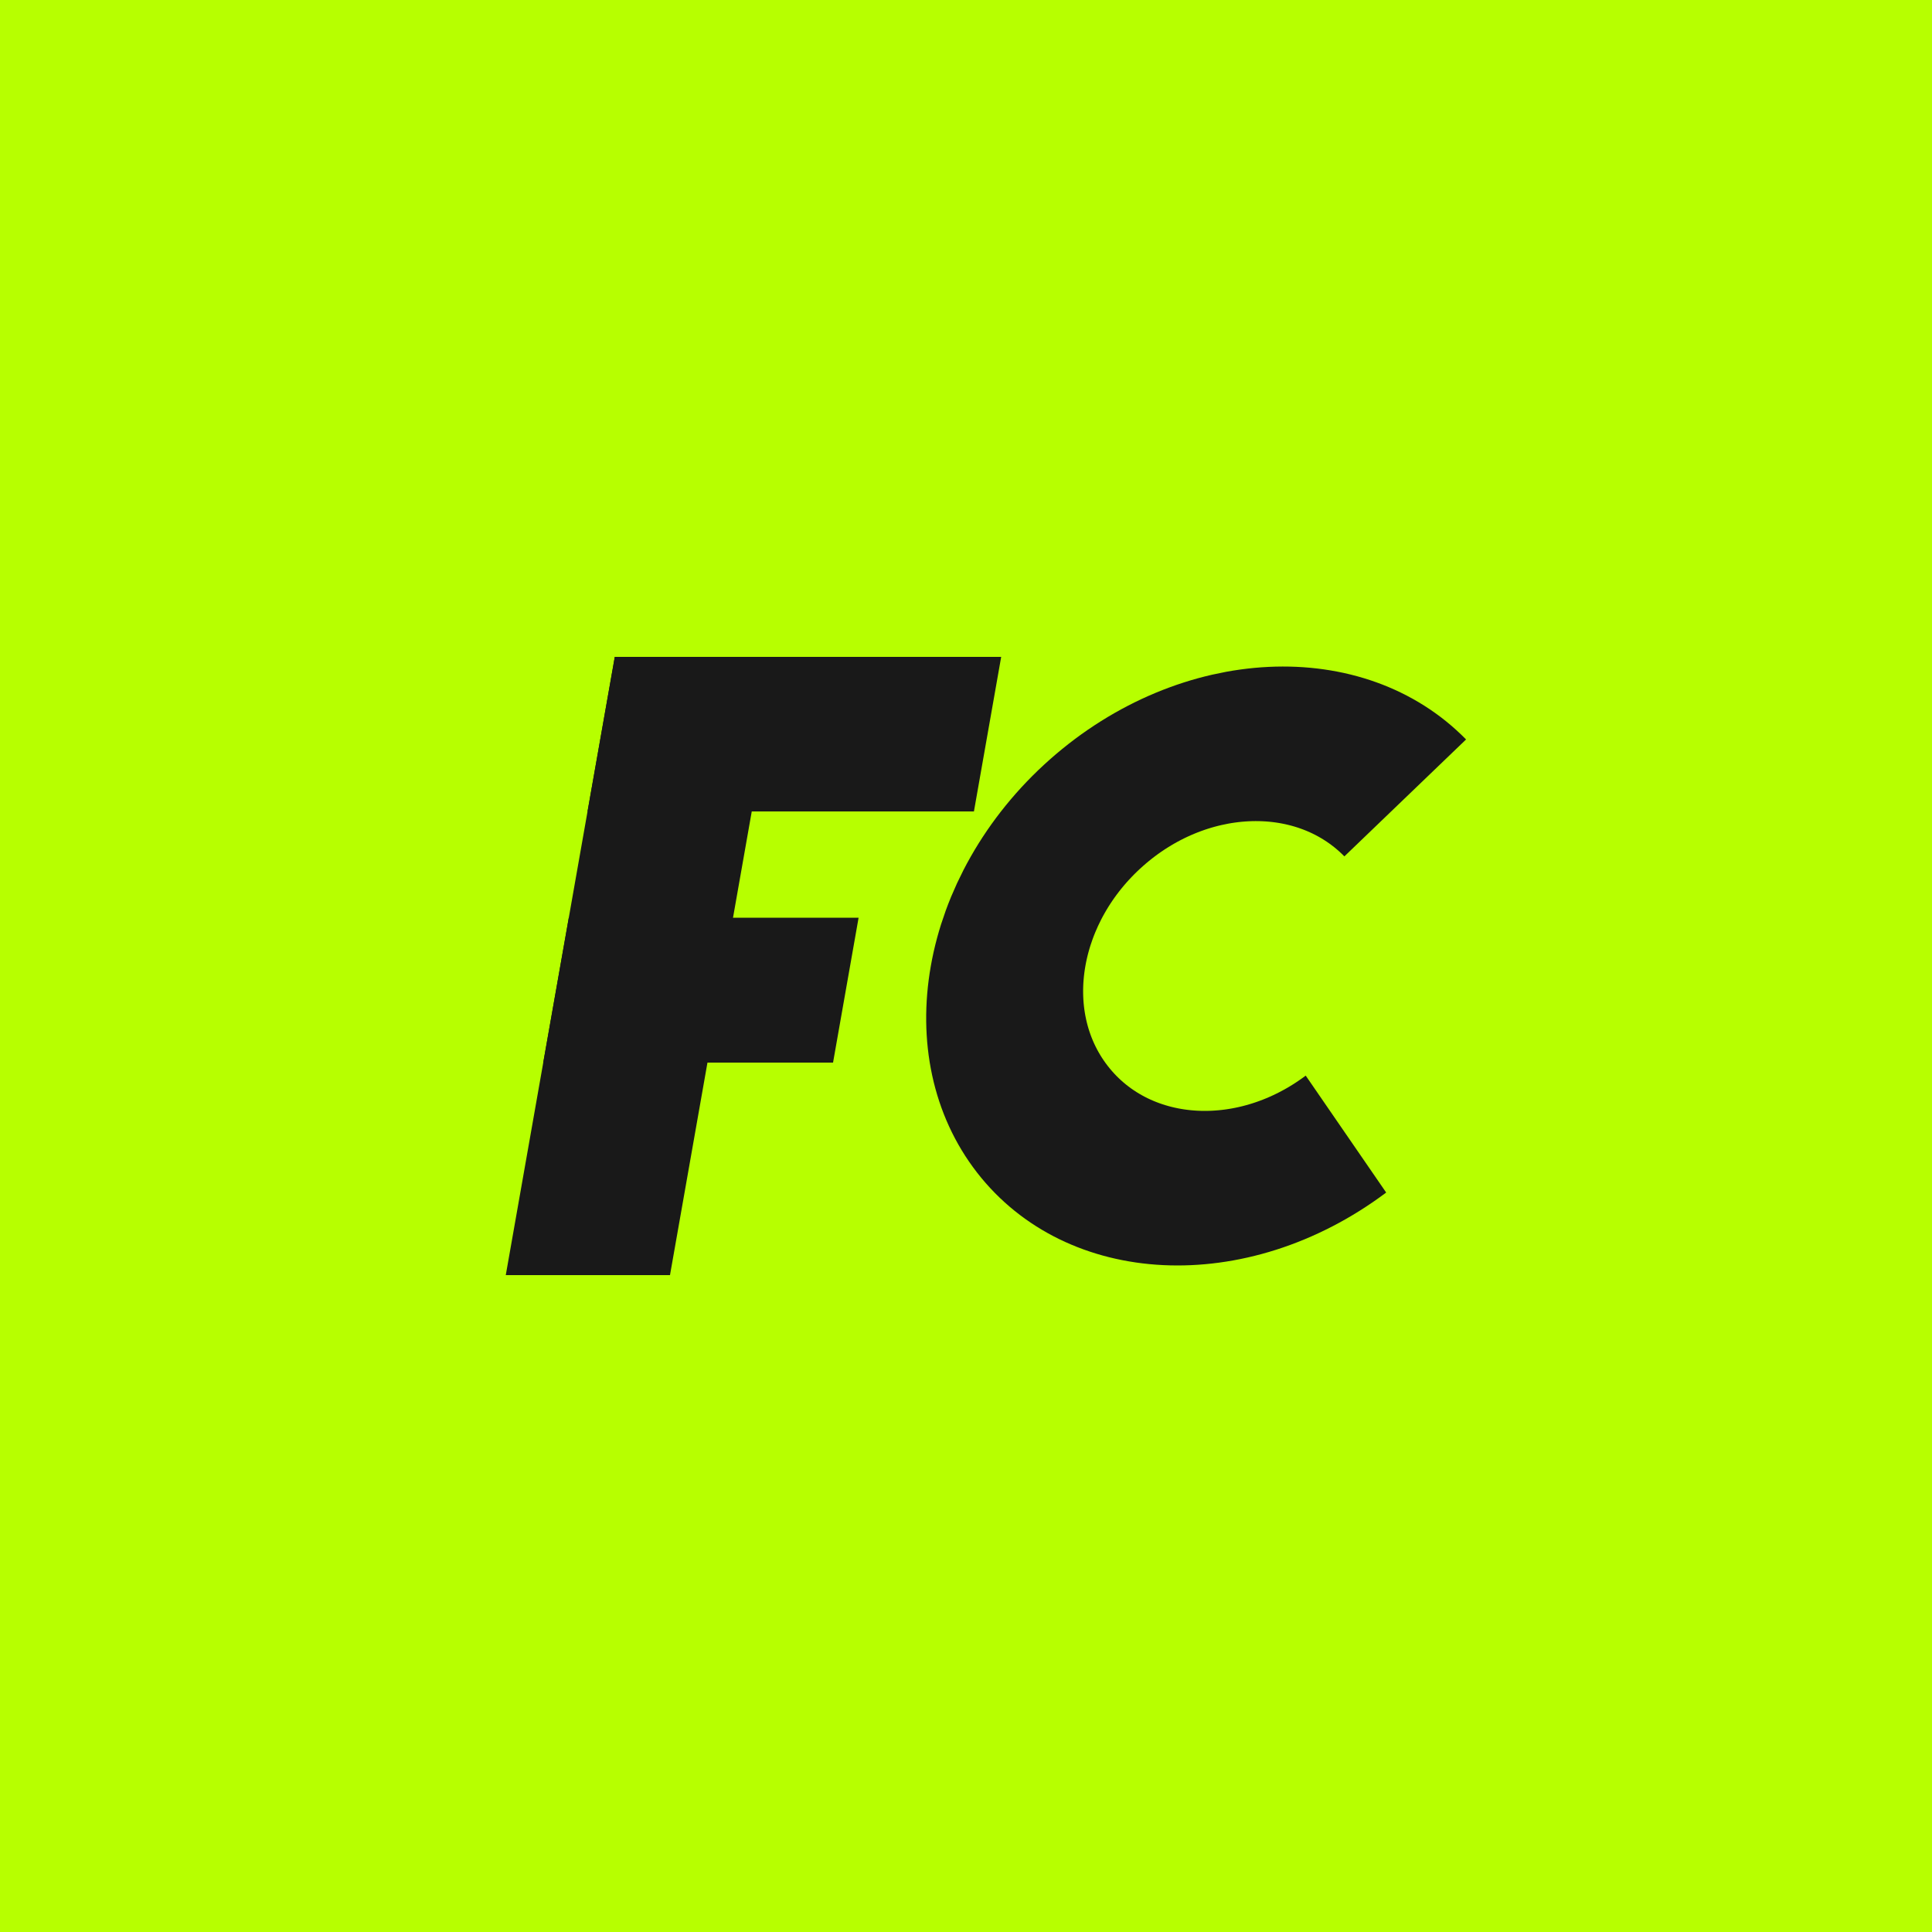
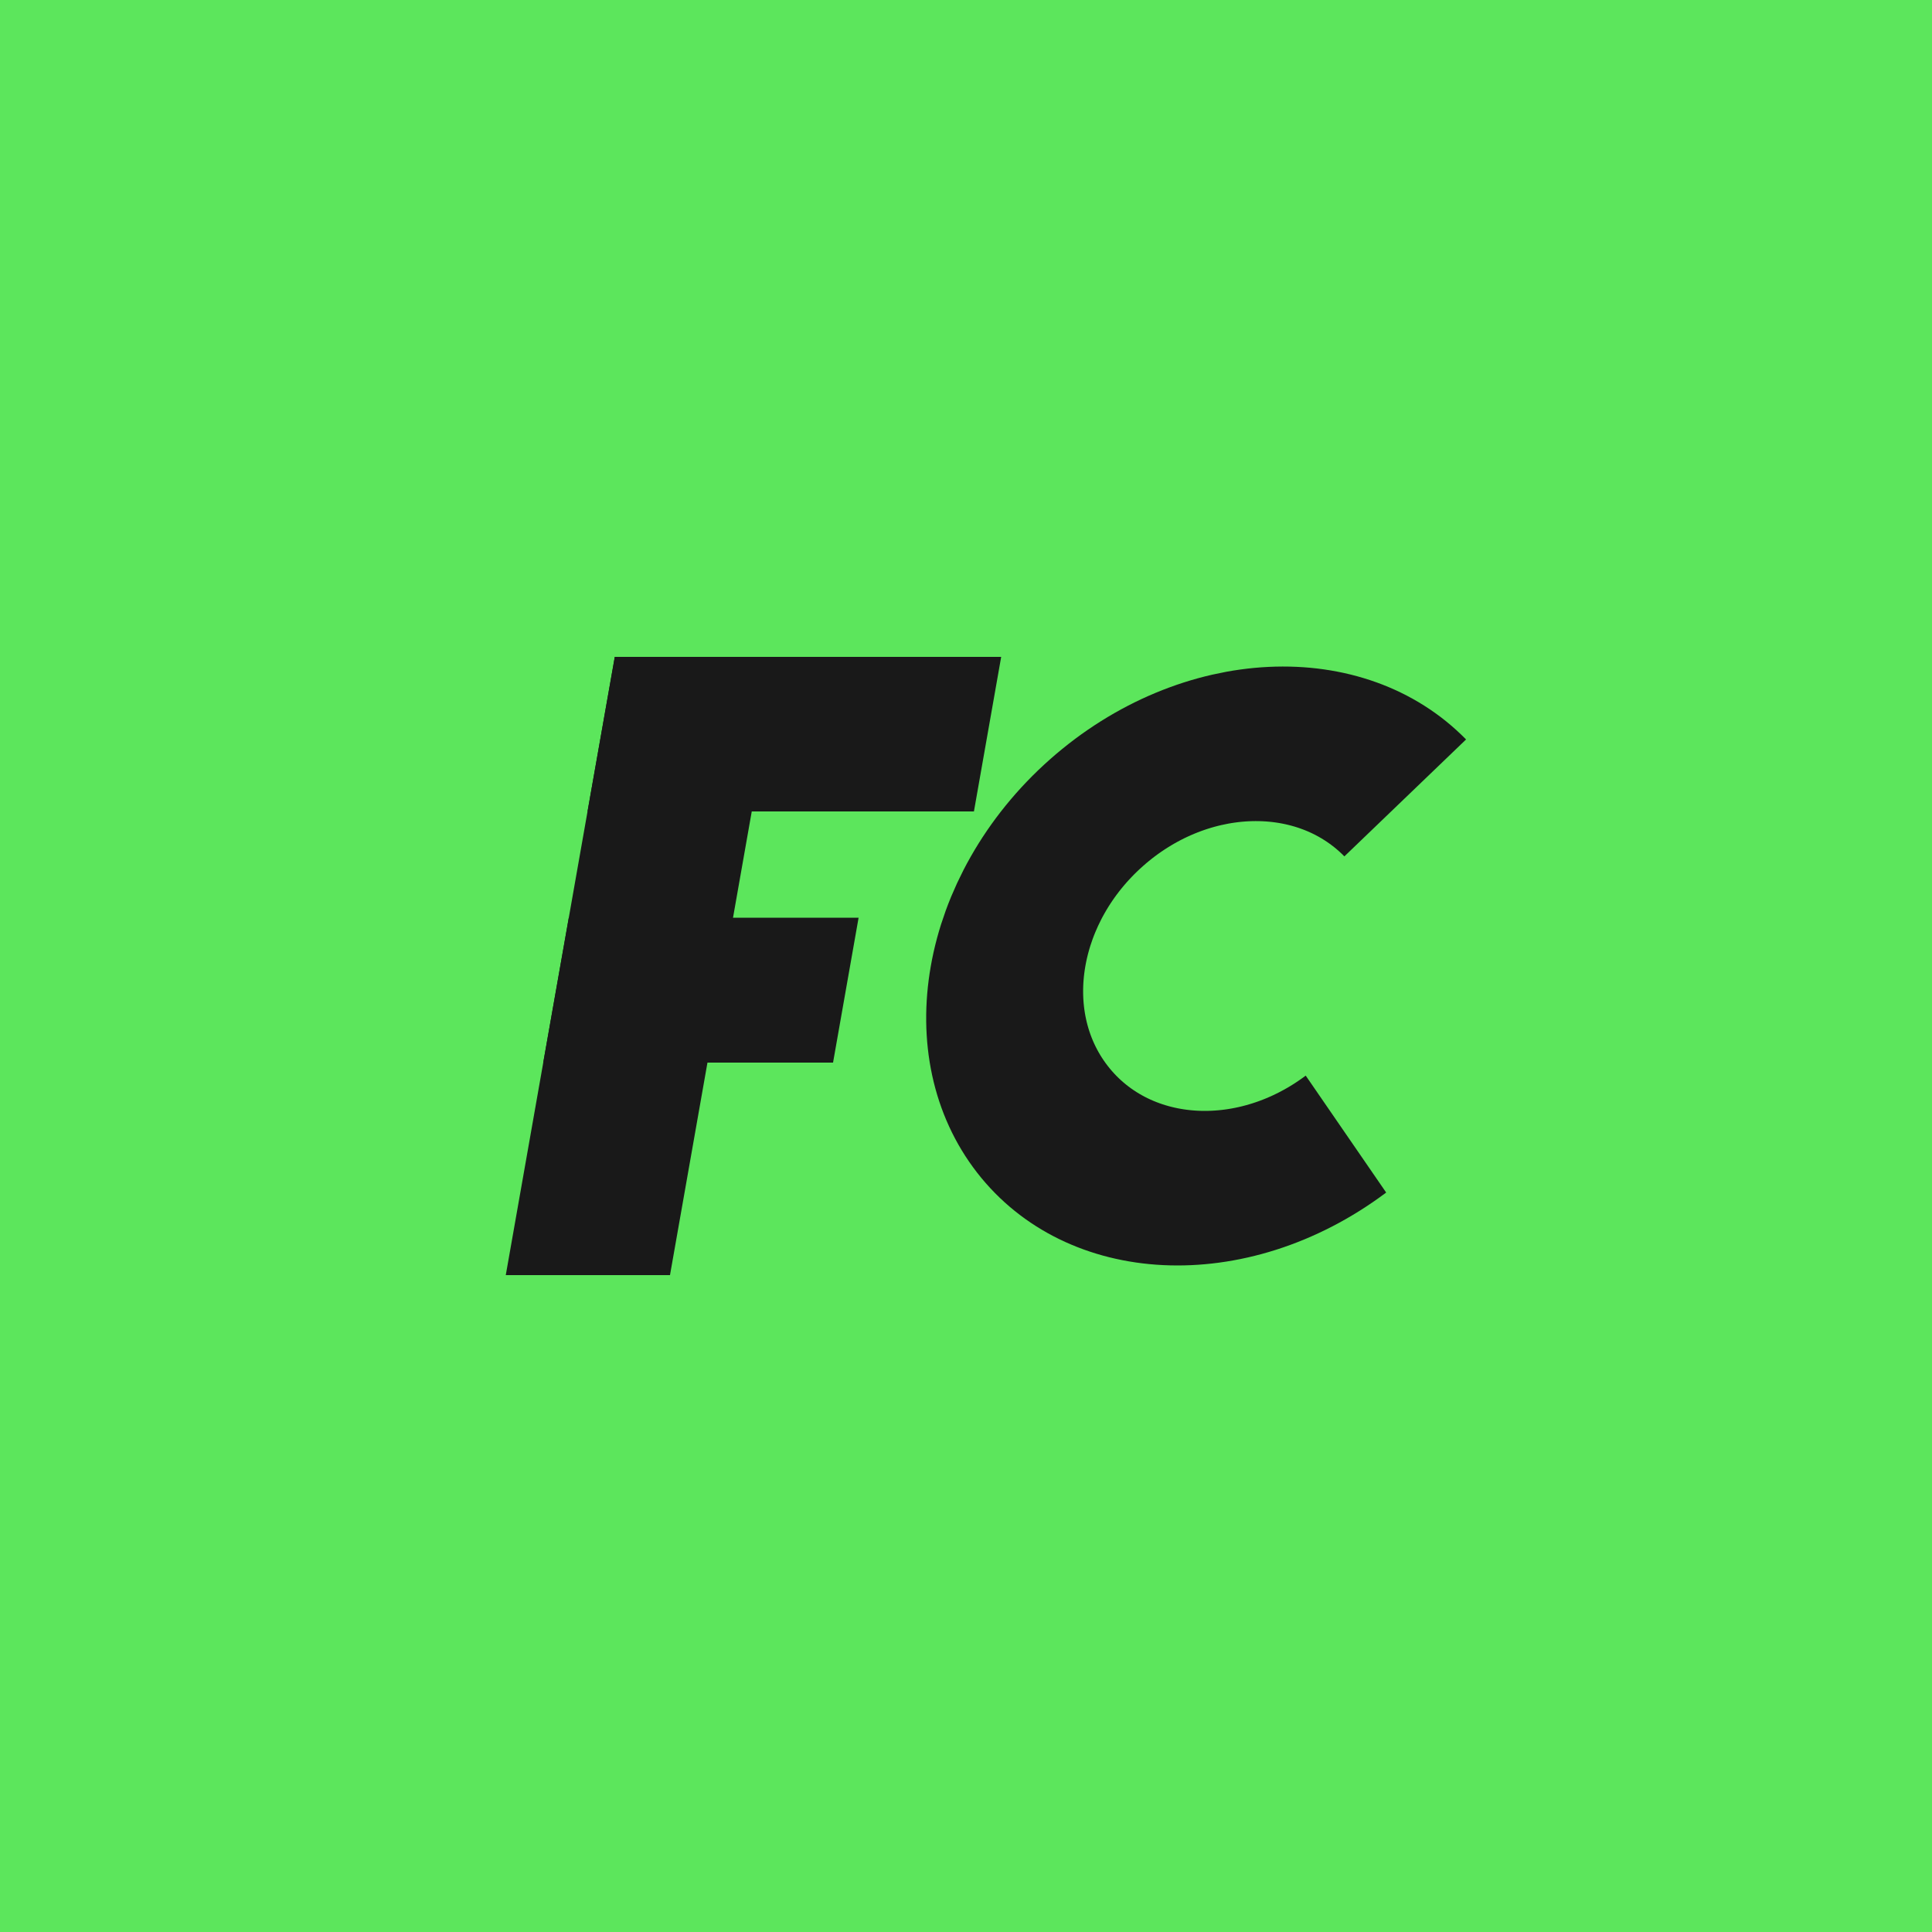
<svg xmlns="http://www.w3.org/2000/svg" viewBox="0 0 100 100" role="img" aria-label="Frugal Center">
-   <rect width="100" height="100" fill="#B7FF00" />
+   <rect width="100" height="100" fill="#5CE65C" />
  <g transform="translate(50 50) skewX(-10) translate(-50 -50)" fill="#191919">
    <rect x="29" y="34" width="8.5" height="32" />
    <rect x="29" y="34" width="20" height="8" />
    <rect x="29" y="47.5" width="15" height="7.5" />
    <path d="M71.2 41.3 A11.5 11.5 0 1 0 71.2 58.7" fill="none" stroke="#191919" stroke-width="8" />
  </g>
</svg>
